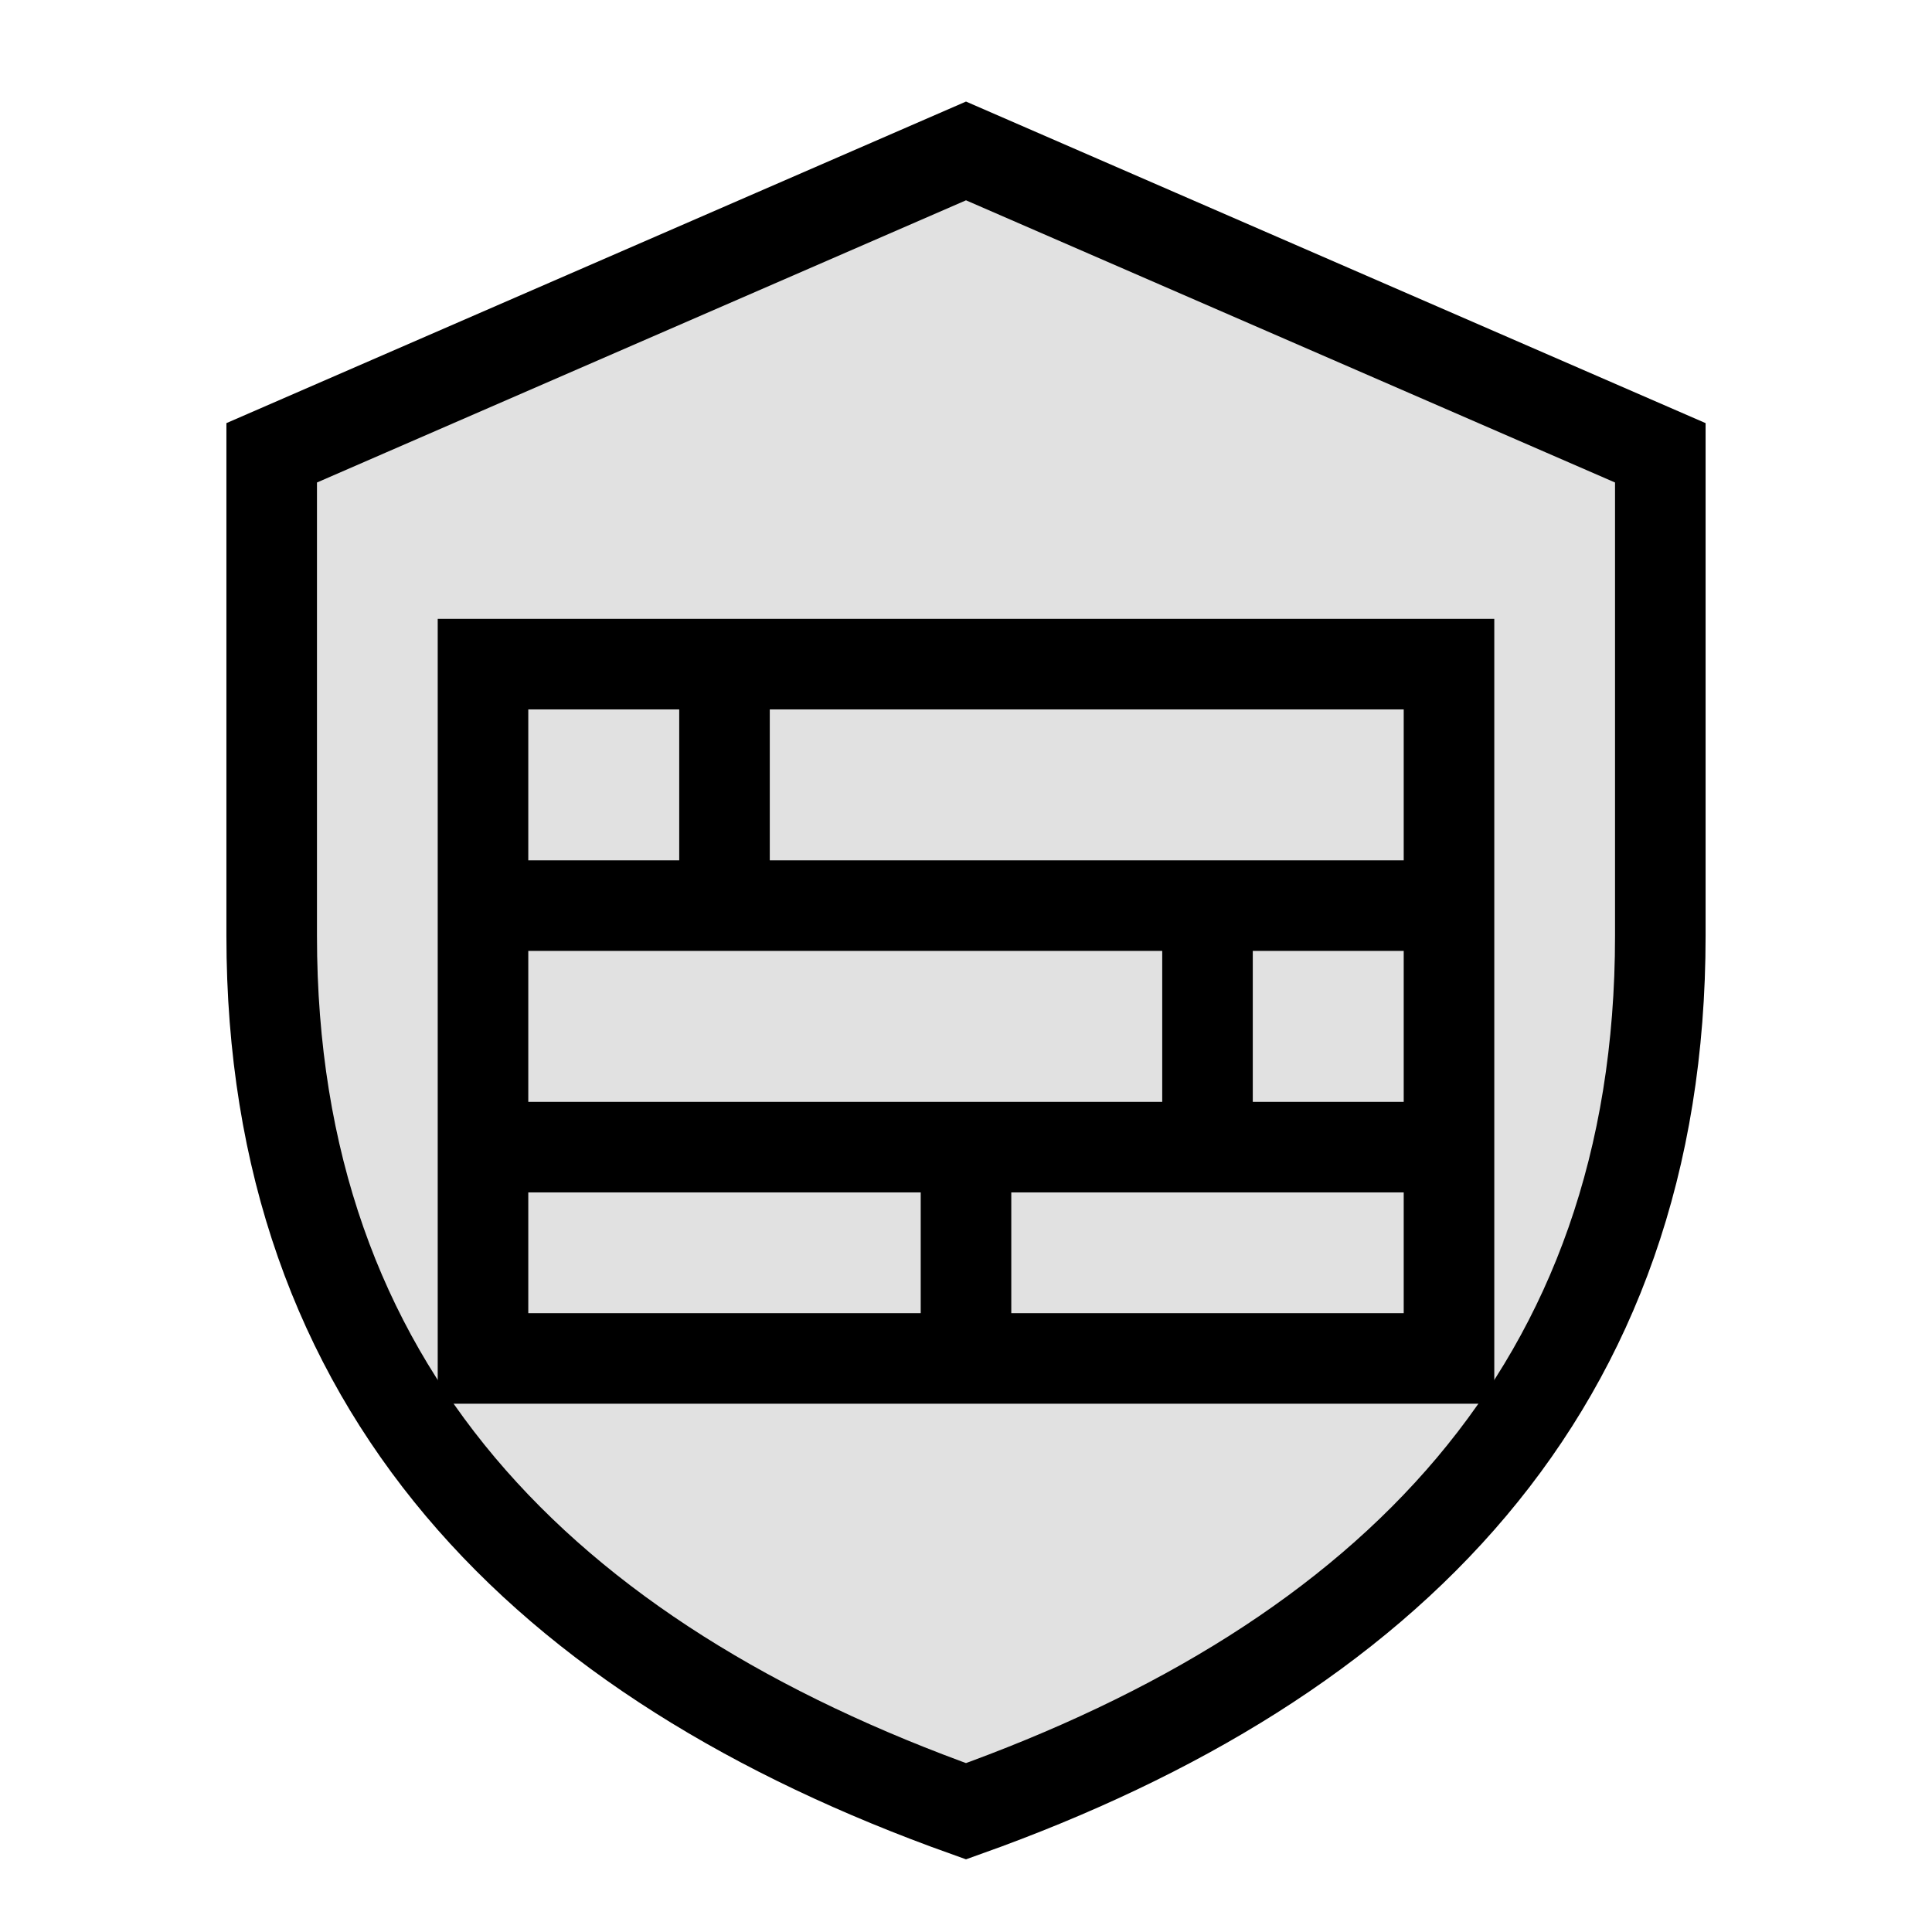
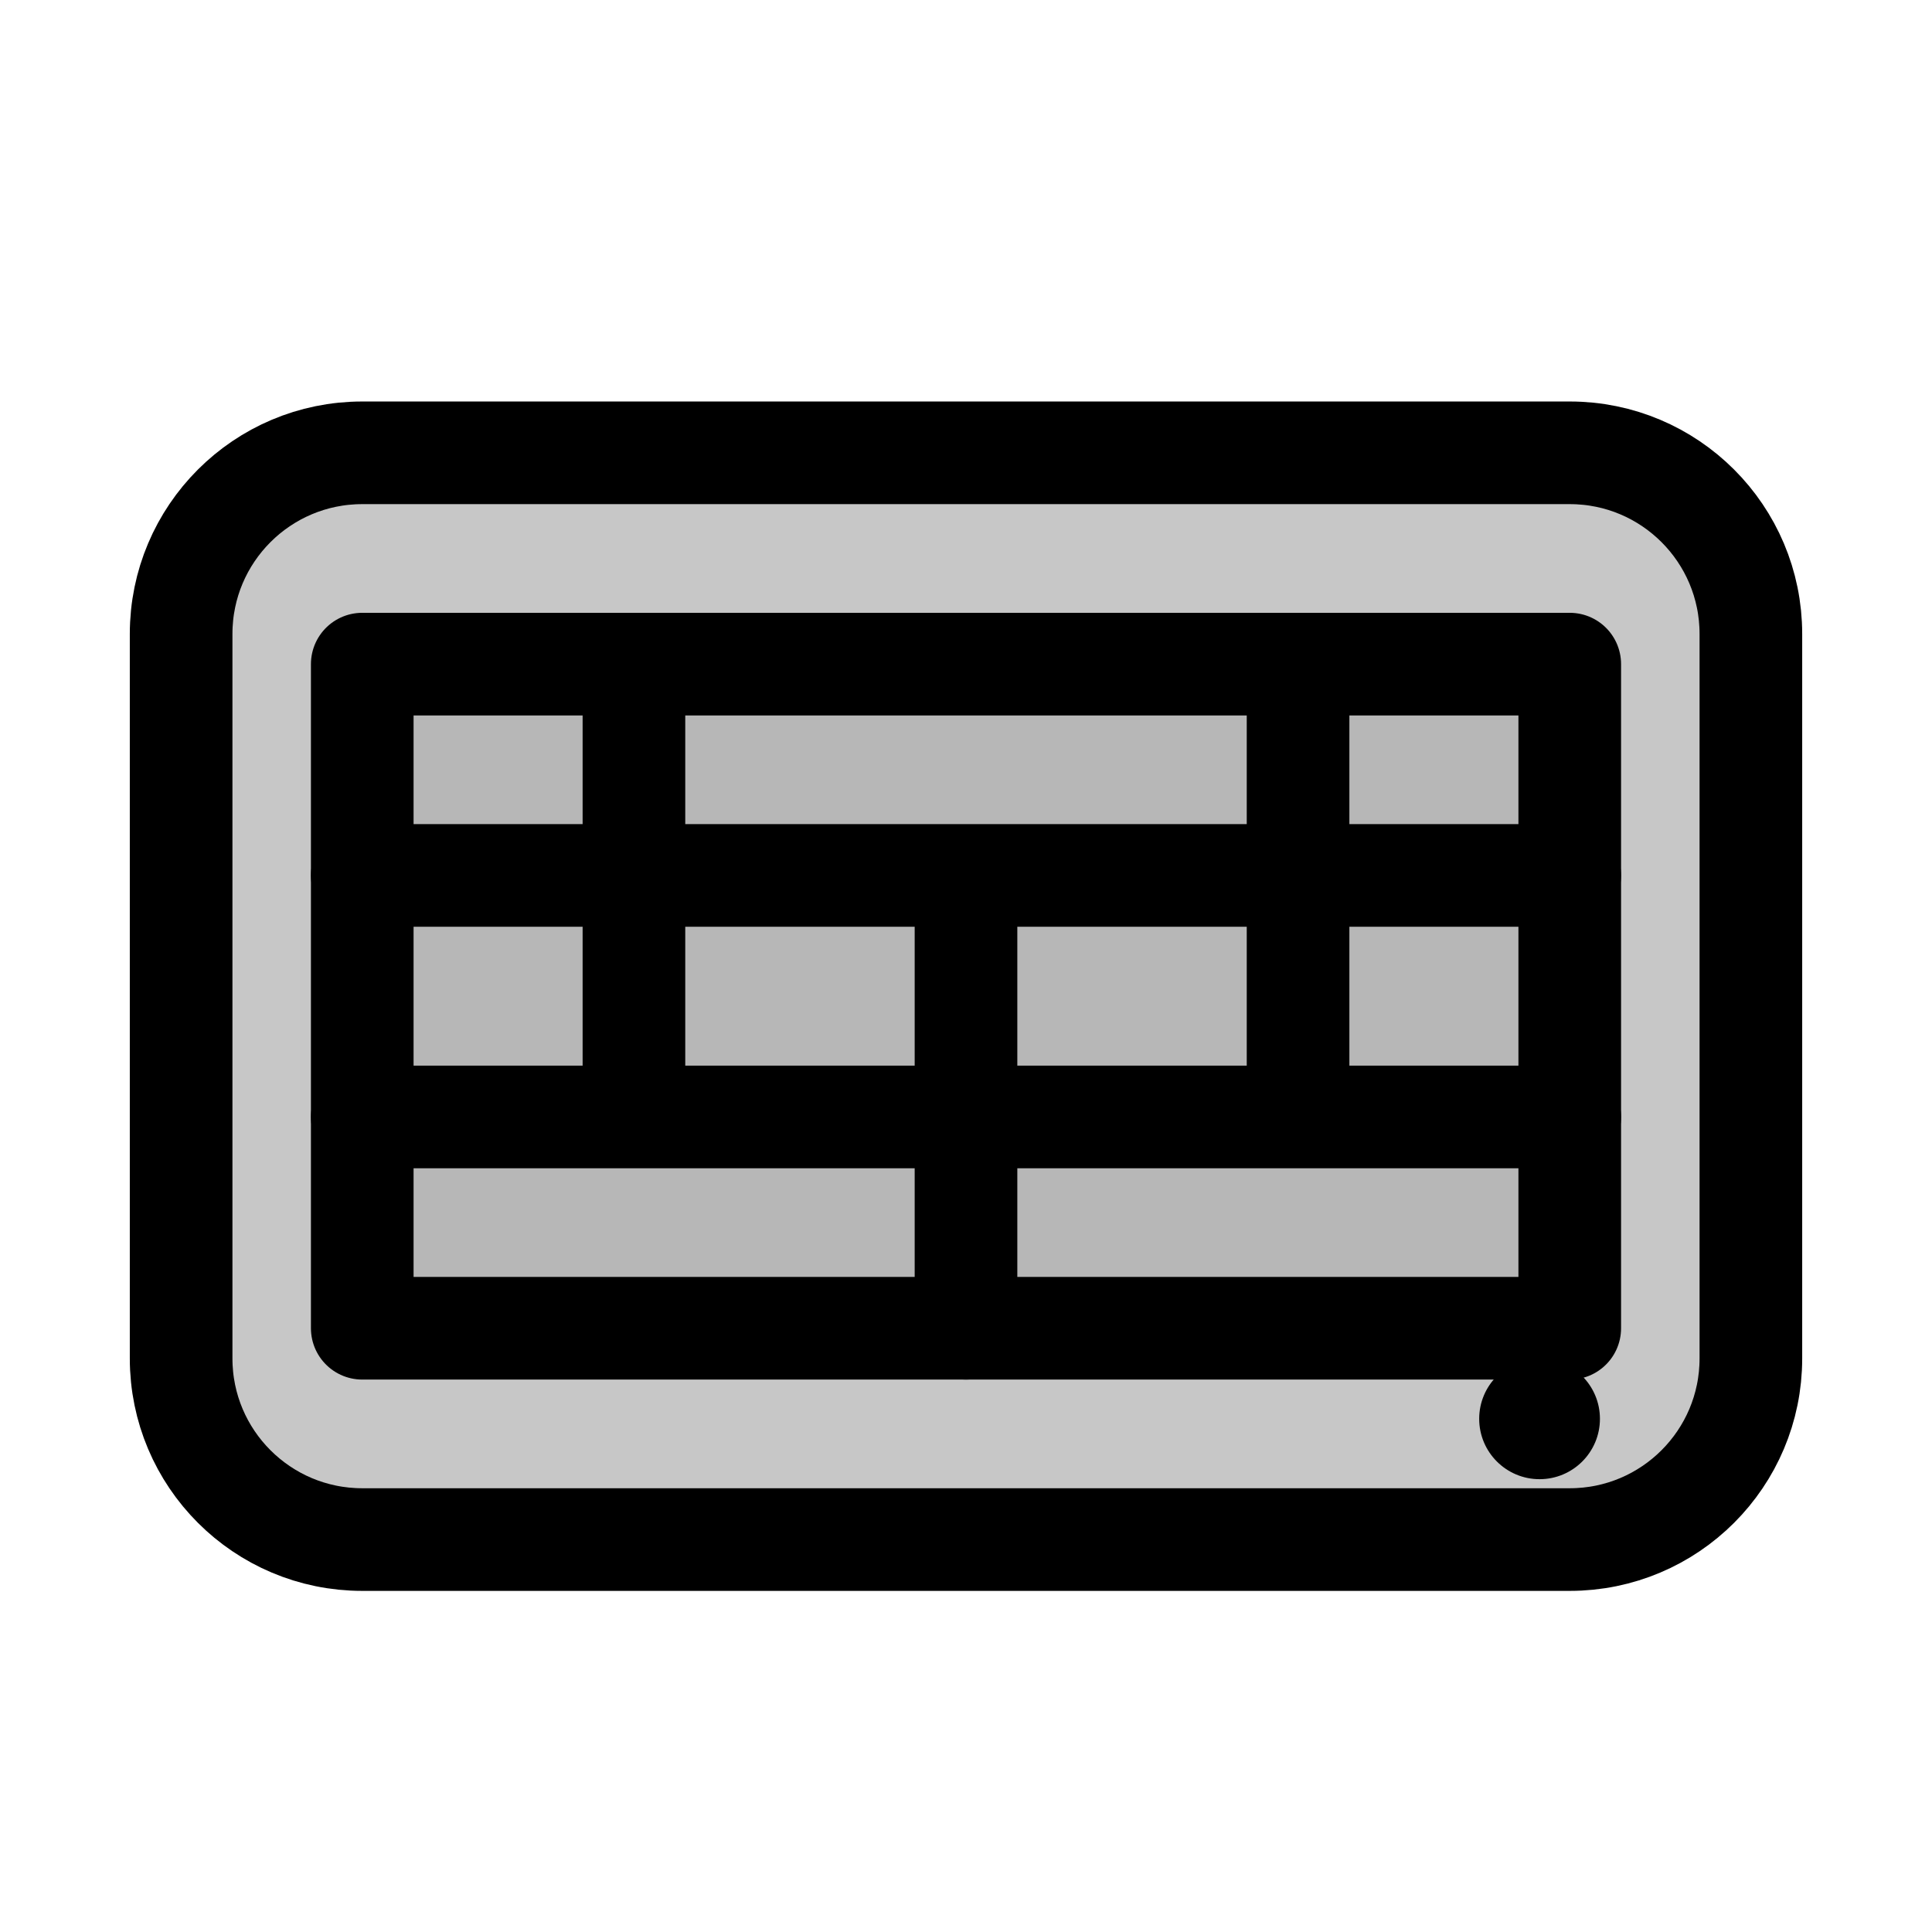
- <svg xmlns="http://www.w3.org/2000/svg" viewBox="0 0 64 64" fill="none" stroke="currentColor" stroke-width="3">
-   <path d="M32 5 55 15v16c0 15-9 24-23 29C18 55 9 46 9 31V15z" fill="currentColor" fill-opacity=".12" />
-   <path d="M16 22h32v23H16zM16 30h32M16 38h32M24 22v8m16 0v8m-8 0v7" />
+ <svg xmlns="http://www.w3.org/2000/svg" viewBox="0 0 64 64">
+   <g id="device-icon" fill="none" stroke="currentColor" stroke-width="3.4" stroke-linecap="round" stroke-linejoin="round">
+     <rect x="6" y="15" width="52" height="36" rx="6" fill="currentColor" fill-opacity=".22" />
+     <path d="M12 22h40v22H12z" fill="currentColor" fill-opacity=".08" />
+     <path d="M12 29h40M12 37h40M21 22v15m11-8v15m11-22v15" />
+     <circle cx="51" cy="47" r="2" fill="currentColor" stroke="none" />
+   </g>
</svg>
